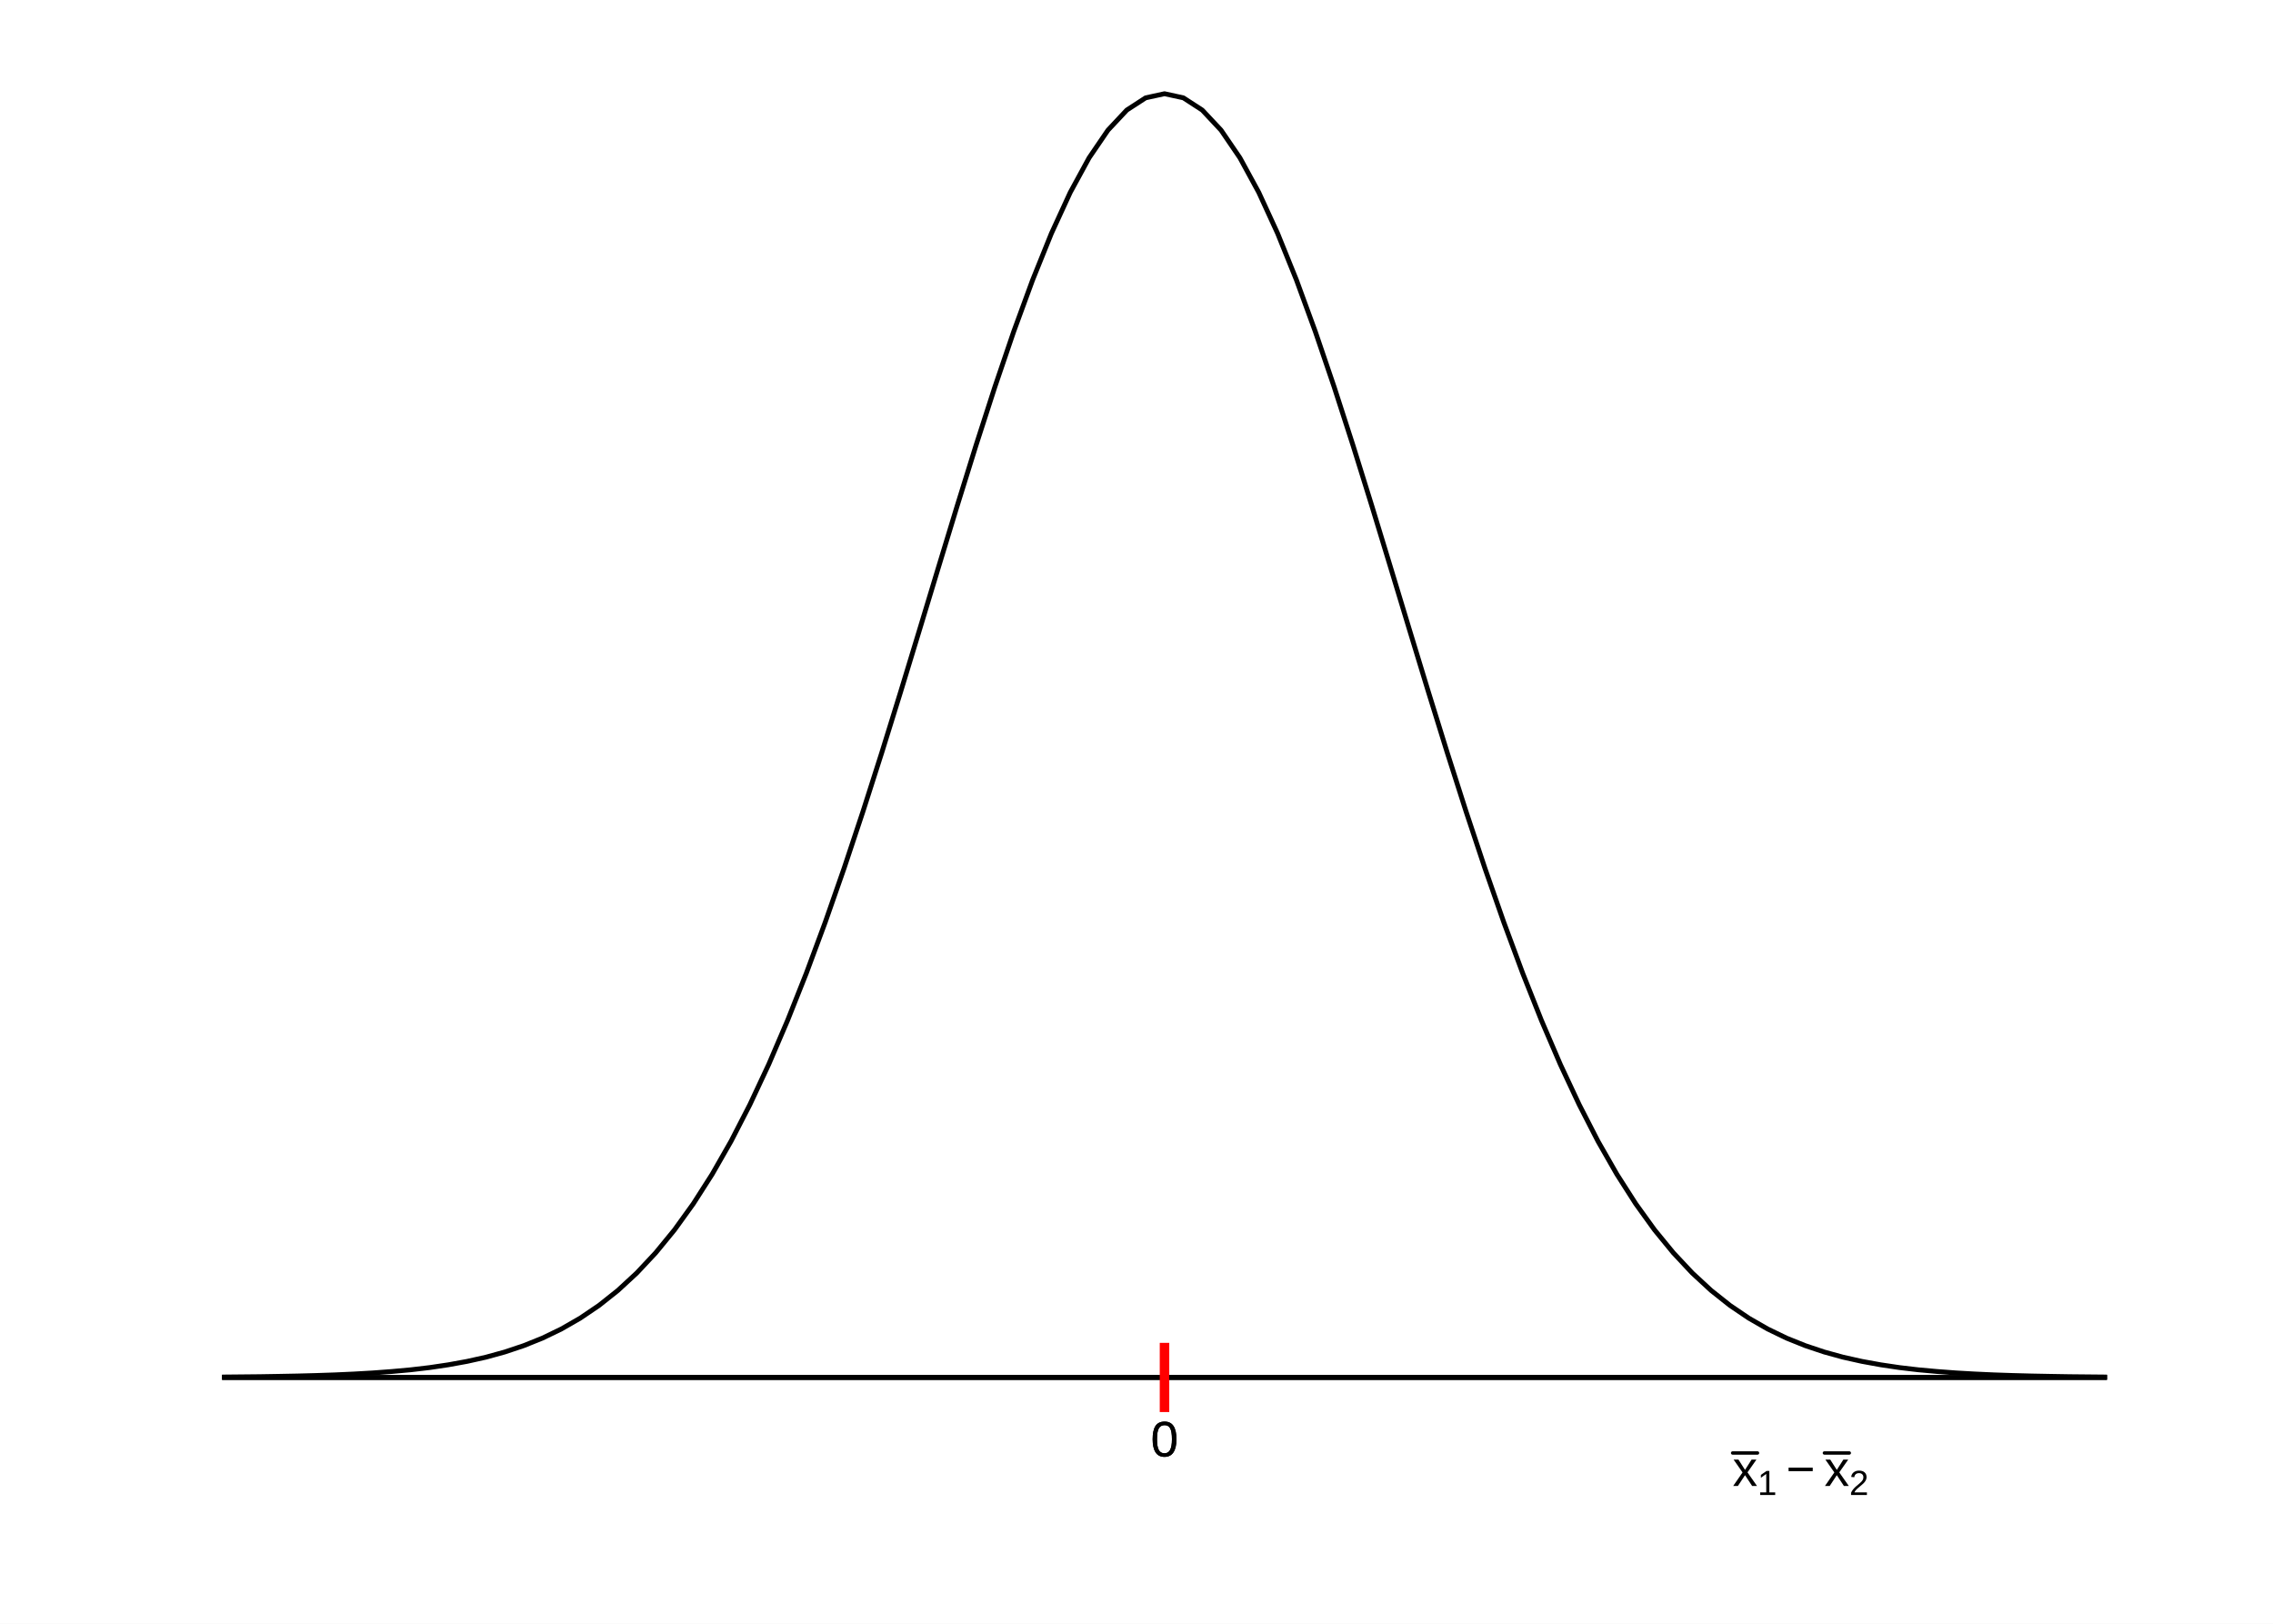
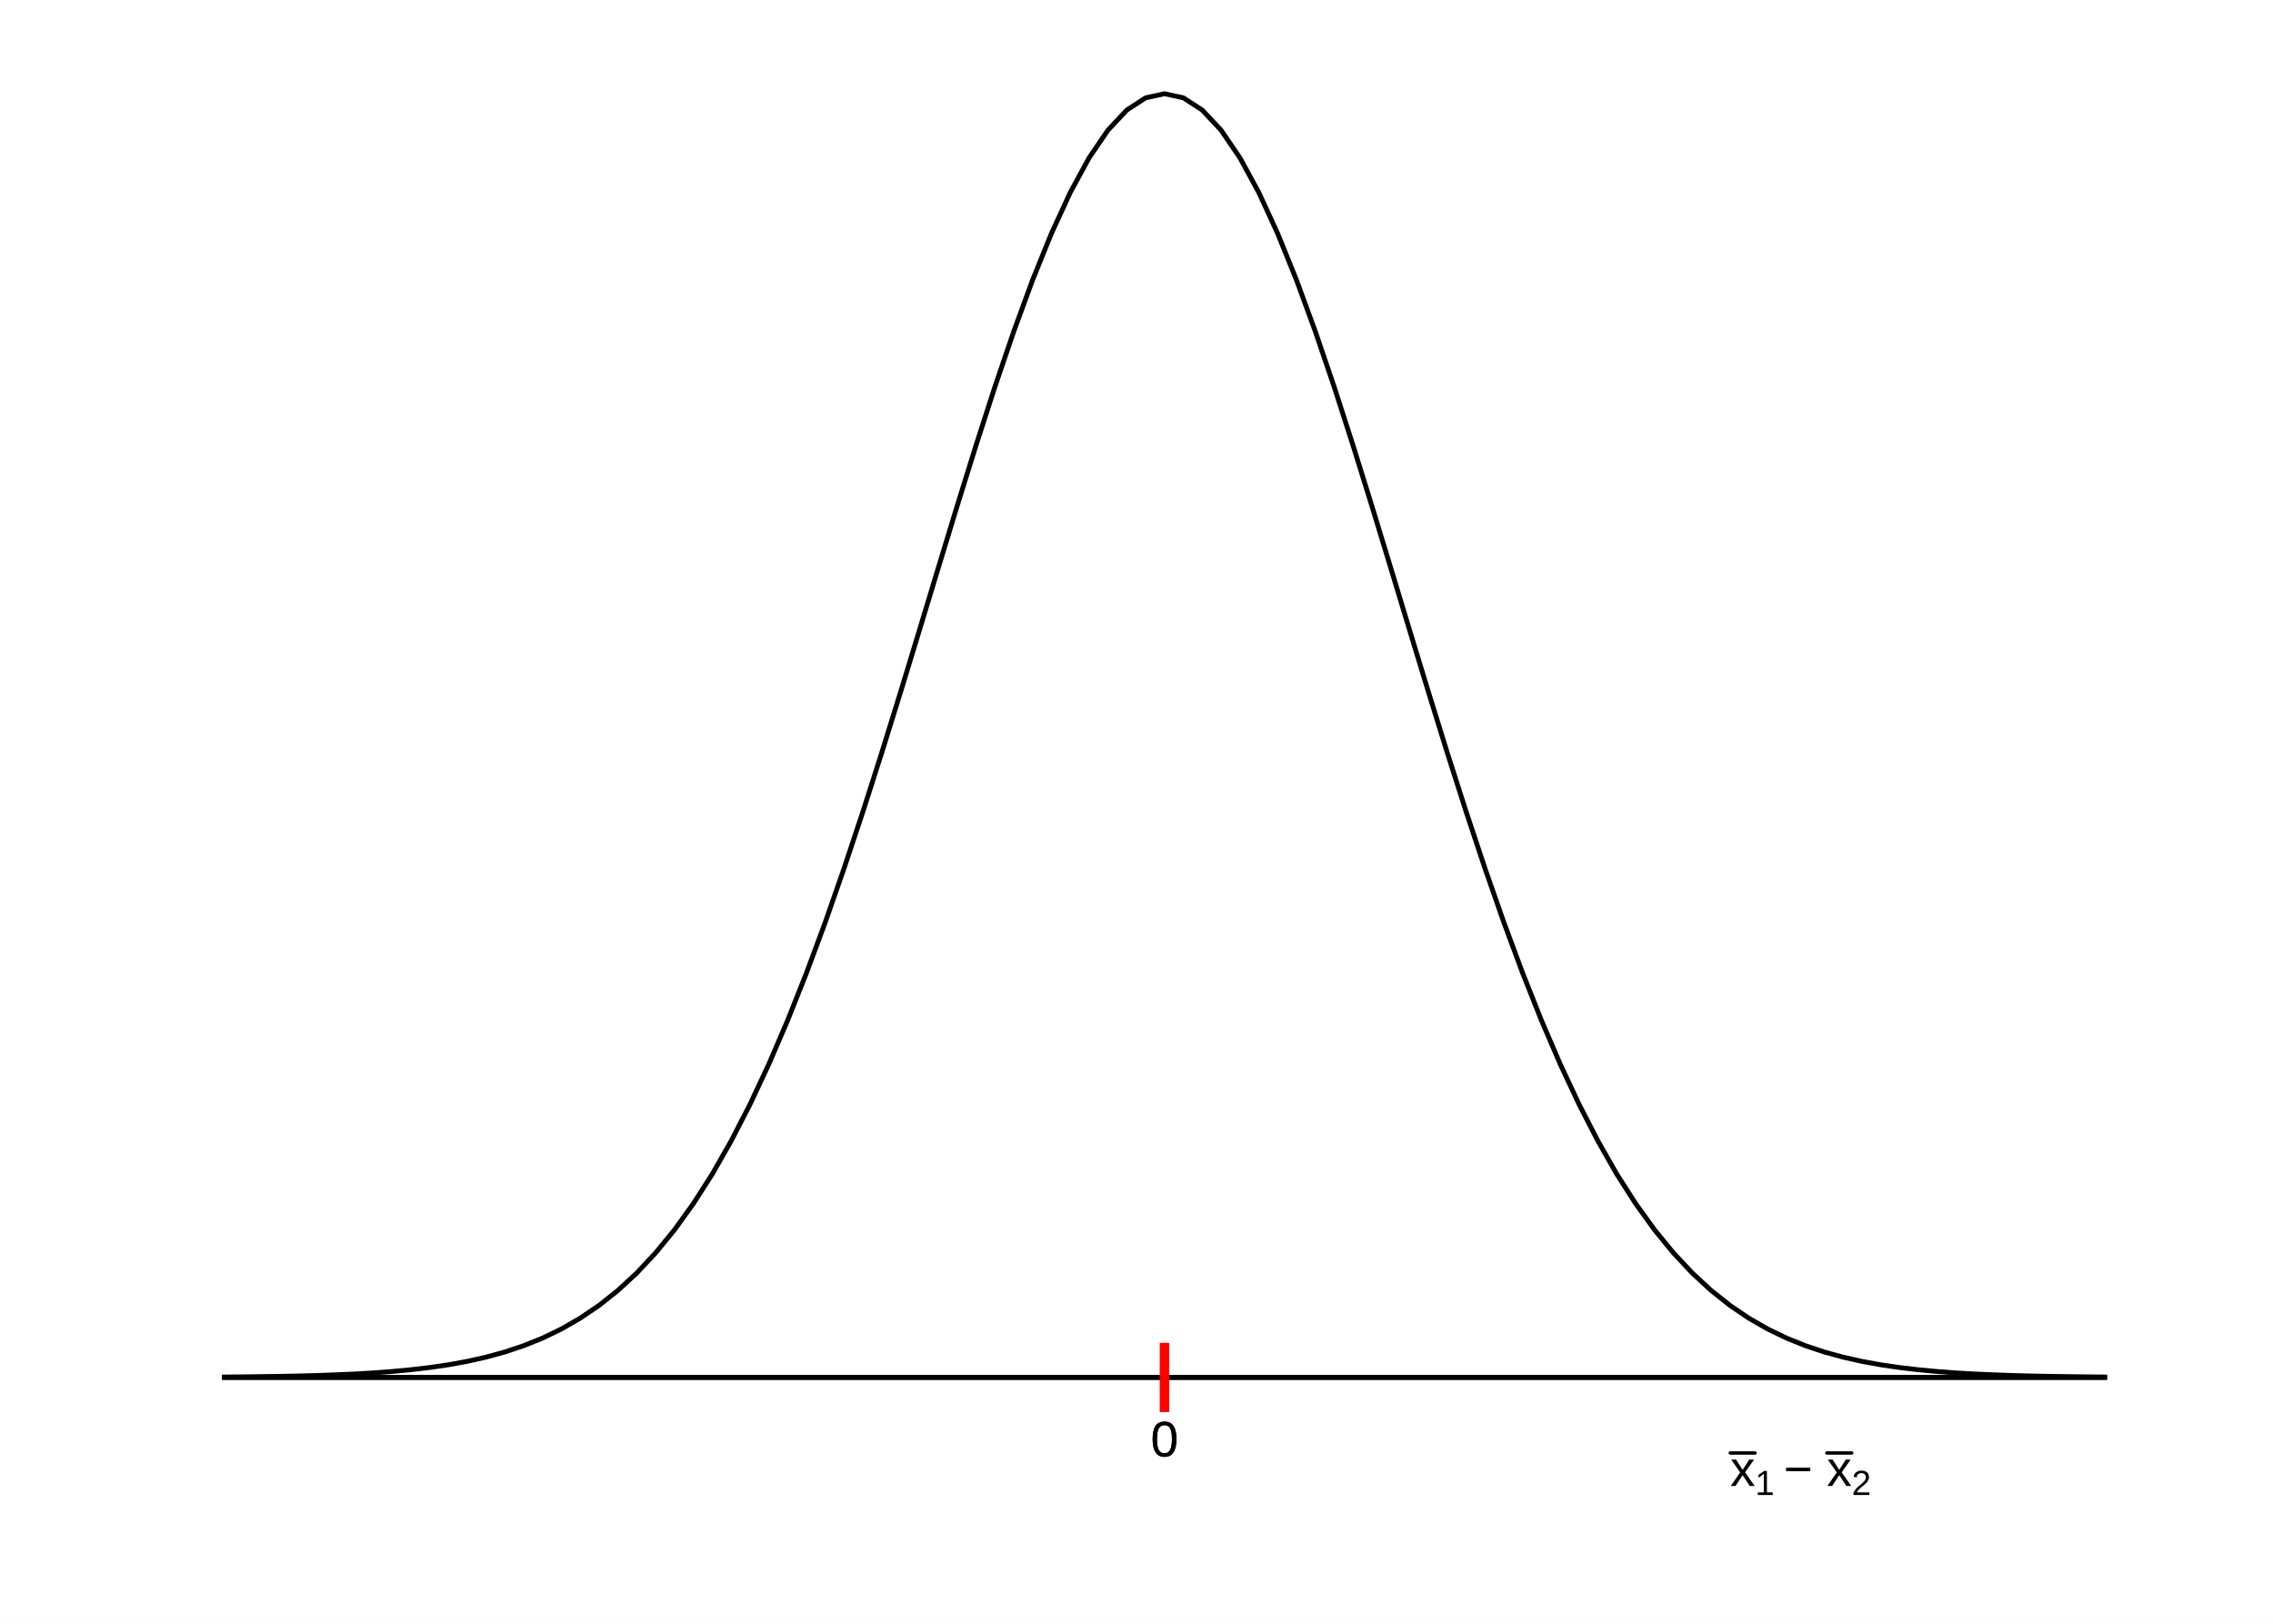
- <svg xmlns="http://www.w3.org/2000/svg" viewBox="0 0 504.00 360.00">
+ <svg xmlns="http://www.w3.org/2000/svg" class="svglite" width="504.00pt" height="360.00pt" viewBox="0 0 504.00 360.00">
  <defs>
    <style type="text/css">
-     line, polyline, polygon, path, rect, circle {
+     .svglite line, .svglite polyline, .svglite polygon, .svglite path, .svglite rect, .svglite circle {
      fill: none;
      stroke: #000000;
      stroke-linecap: round;
      stroke-linejoin: round;
      stroke-miterlimit: 10.00;
    }
+     .svglite text {
+       white-space: pre;
+     }
  </style>
  </defs>
  <rect width="100%" height="100%" style="stroke: none; fill: #FFFFFF;" />
  <defs>
-     <clipPath id="cpMTcuOTB8NDk4LjUyfDM0Mi4xMHw1LjQ4">
+     <clipPath id="cpMC4wMHw1MDQuMDB8MC4wMHwzNjAuMDA=">
+       <rect x="0.00" y="0.00" width="504.00" height="360.00" />
+     </clipPath>
+   </defs>
+   <g clip-path="url(#cpMC4wMHw1MDQuMDB8MC4wMHwzNjAuMDA=)">
+ </g>
+   <defs>
+     <clipPath id="cpMTcuOTB8NDk4LjUyfDUuNDh8MzQyLjEw">
      <rect x="17.90" y="5.48" width="480.62" height="336.62" />
    </clipPath>
  </defs>
-   <polyline points="49.25,305.30 53.42,305.26 57.60,305.22 61.78,305.15 65.96,305.07 70.14,304.96 74.32,304.82 78.50,304.63 82.68,304.39 86.86,304.08 91.04,303.70 95.22,303.21 99.40,302.59 103.58,301.83 107.76,300.90 111.93,299.75 116.11,298.35 120.29,296.67 124.47,294.65 128.65,292.25 132.83,289.42 137.01,286.10 141.19,282.24 145.37,277.78 149.55,272.68 153.73,266.88 157.91,260.34 162.09,253.03 166.27,244.91 170.45,235.99 174.62,226.26 178.80,215.74 182.98,204.47 187.16,192.51 191.34,179.94 195.52,166.86 199.70,153.39 203.88,139.67 208.06,125.87 212.24,112.15 216.42,98.72 220.60,85.77 224.78,73.49 228.96,62.09 233.13,51.75 237.31,42.66 241.49,34.99 245.67,28.86 249.85,24.40 254.03,21.69 258.21,20.78 262.39,21.69 266.57,24.40 270.75,28.86 274.93,34.99 279.11,42.66 283.29,51.75 287.47,62.09 291.64,73.49 295.82,85.77 300.00,98.72 304.18,112.15 308.36,125.87 312.54,139.67 316.72,153.39 320.90,166.86 325.08,179.94 329.26,192.51 333.44,204.47 337.62,215.74 341.80,226.26 345.98,235.99 350.16,244.91 354.33,253.03 358.51,260.34 362.69,266.88 366.87,272.68 371.05,277.78 375.23,282.24 379.41,286.10 383.59,289.42 387.77,292.25 391.95,294.65 396.13,296.67 400.31,298.35 404.49,299.75 408.67,300.90 412.84,301.83 417.02,302.59 421.20,303.21 425.38,303.70 429.56,304.08 433.74,304.39 437.92,304.63 442.10,304.82 446.28,304.96 450.46,305.07 454.64,305.15 458.82,305.22 463.00,305.26 467.18,305.30 " style="stroke-width: 1.07; stroke-linecap: butt;" clip-path="url(#cpMTcuOTB8NDk4LjUyfDM0Mi4xMHw1LjQ4)" />
-   <line x1="49.25" y1="305.40" x2="467.18" y2="305.40" style="stroke-width: 1.07; stroke-linecap: butt;" clip-path="url(#cpMTcuOTB8NDk4LjUyfDM0Mi4xMHw1LjQ4)" />
-   <line x1="49.25" y1="305.40" x2="467.18" y2="305.40" style="stroke-width: 1.07; stroke-linecap: butt;" clip-path="url(#cpMTcuOTB8NDk4LjUyfDM0Mi4xMHw1LjQ4)" />
-   <g clip-path="url(#cpMTcuOTB8NDk4LjUyfDM0Mi4xMHw1LjQ4)">
-     <text x="255.14" y="322.90" style="font-size: 11.04px; font-family: Arial;" textLength="6.14px" lengthAdjust="spacingAndGlyphs">0</text>
+   <g clip-path="url(#cpMTcuOTB8NDk4LjUyfDUuNDh8MzQyLjEw)">
+     <polyline points="49.25,305.30 53.43,305.26 57.61,305.21 61.79,305.15 65.97,305.07 70.14,304.96 74.32,304.81 78.50,304.63 82.68,304.39 86.86,304.08 91.04,303.69 95.22,303.20 99.40,302.59 103.58,301.83 107.76,300.89 111.94,299.75 116.12,298.35 120.30,296.67 124.48,294.65 128.65,292.25 132.83,289.42 137.01,286.10 141.19,282.24 145.37,277.78 149.55,272.67 153.73,266.87 157.91,260.34 162.09,253.02 166.27,244.91 170.45,235.99 174.63,226.26 178.81,215.74 182.99,204.47 187.16,192.51 191.34,179.94 195.52,166.86 199.70,153.39 203.88,139.67 208.06,125.87 212.24,112.15 216.42,98.72 220.60,85.77 224.78,73.49 228.96,62.08 233.14,51.75 237.32,42.66 241.49,34.99 245.67,28.86 249.85,24.40 254.03,21.69 258.21,20.78 262.39,21.69 266.57,24.40 270.75,28.86 274.93,34.99 279.11,42.66 283.29,51.75 287.47,62.08 291.65,73.49 295.83,85.77 300.00,98.72 304.18,112.15 308.36,125.87 312.54,139.67 316.72,153.39 320.90,166.86 325.08,179.94 329.26,192.51 333.44,204.47 337.62,215.74 341.80,226.26 345.98,235.99 350.16,244.91 354.34,253.02 358.51,260.34 362.69,266.87 366.87,272.67 371.05,277.78 375.23,282.24 379.41,286.10 383.59,289.42 387.77,292.25 391.95,294.65 396.13,296.67 400.31,298.35 404.49,299.75 408.67,300.89 412.85,301.83 417.02,302.59 421.20,303.20 425.38,303.69 429.56,304.08 433.74,304.39 437.92,304.63 442.10,304.81 446.28,304.96 450.46,305.07 454.64,305.15 458.82,305.21 463.00,305.26 467.18,305.30 " style="stroke-width: 1.07; stroke-linecap: butt;" />
+     <line x1="49.25" y1="305.39" x2="467.18" y2="305.39" style="stroke-width: 1.07; stroke-linecap: butt;" />
+     <line x1="49.25" y1="305.39" x2="467.18" y2="305.39" style="stroke-width: 1.07; stroke-linecap: butt;" />
+     <text x="258.21" y="322.90" text-anchor="middle" style="font-size: 11.04px; font-family: &quot;Arial&quot;;" textLength="6.13px" lengthAdjust="spacingAndGlyphs">0</text>
+     <text x="258.21" y="322.90" text-anchor="middle" style="font-size: 11.04px; font-family: &quot;Arial&quot;;" textLength="6.13px" lengthAdjust="spacingAndGlyphs">0</text>
+     <text x="383.65" y="329.45" style="font-size: 11.04px; font-family: &quot;Arial&quot;;" textLength="5.52px" lengthAdjust="spacingAndGlyphs">x</text>
+     <polyline points="383.65,322.14 389.16,322.14 " style="stroke-width: 0.75;" />
+     <text x="389.16" y="331.45" style="font-size: 7.73px; font-family: &quot;Arial&quot;;" textLength="4.29px" lengthAdjust="spacingAndGlyphs">1</text>
+     <text x="395.49" y="329.45" style="font-size: 11.04px; font-family: &quot;Arial&quot;;" textLength="7.54px" lengthAdjust="spacingAndGlyphs">−</text>
+     <text x="405.07" y="329.45" style="font-size: 11.04px; font-family: &quot;Arial&quot;;" textLength="5.52px" lengthAdjust="spacingAndGlyphs">x</text>
+     <polyline points="405.07,322.14 410.59,322.14 " style="stroke-width: 0.75;" />
+     <text x="410.59" y="331.45" style="font-size: 7.73px; font-family: &quot;Arial&quot;;" textLength="4.29px" lengthAdjust="spacingAndGlyphs">2</text>
+     <rect x="257.69" y="298.26" width="1.04" height="14.27" style="stroke-width: 1.07; stroke: #FF0000; stroke-linecap: square; stroke-linejoin: miter; fill: #595959;" />
  </g>
-   <g clip-path="url(#cpMTcuOTB8NDk4LjUyfDM0Mi4xMHw1LjQ4)">
-     <text x="255.14" y="322.90" style="font-size: 11.04px; font-family: Arial;" textLength="6.14px" lengthAdjust="spacingAndGlyphs">0</text>
-   </g>
-   <g clip-path="url(#cpMTcuOTB8NDk4LjUyfDM0Mi4xMHw1LjQ4)">
-     <text x="384.18" y="329.45" style="font-size: 11.04px; font-family: Arial;" textLength="5.52px" lengthAdjust="spacingAndGlyphs">x</text>
-   </g>
-   <polyline points="384.18,322.14 389.70,322.14 " style="stroke-width: 0.75;" clip-path="url(#cpMTcuOTB8NDk4LjUyfDM0Mi4xMHw1LjQ4)" />
-   <g clip-path="url(#cpMTcuOTB8NDk4LjUyfDM0Mi4xMHw1LjQ4)">
-     <text x="389.70" y="331.45" style="font-size: 7.73px; font-family: Arial;" textLength="4.30px" lengthAdjust="spacingAndGlyphs">1</text>
-   </g>
-   <g clip-path="url(#cpMTcuOTB8NDk4LjUyfDM0Mi4xMHw1LjQ4)">
-     <text x="396.04" y="329.45" style="font-size: 11.04px; font-family: Arial;" textLength="6.45px" lengthAdjust="spacingAndGlyphs">−</text>
-   </g>
-   <g clip-path="url(#cpMTcuOTB8NDk4LjUyfDM0Mi4xMHw1LjQ4)">
-     <text x="404.53" y="329.45" style="font-size: 11.04px; font-family: Arial;" textLength="5.52px" lengthAdjust="spacingAndGlyphs">x</text>
-   </g>
-   <polyline points="404.53,322.14 410.05,322.14 " style="stroke-width: 0.75;" clip-path="url(#cpMTcuOTB8NDk4LjUyfDM0Mi4xMHw1LjQ4)" />
-   <g clip-path="url(#cpMTcuOTB8NDk4LjUyfDM0Mi4xMHw1LjQ4)">
-     <text x="410.05" y="331.45" style="font-size: 7.73px; font-family: Arial;" textLength="4.30px" lengthAdjust="spacingAndGlyphs">2</text>
-   </g>
-   <rect x="257.69" y="298.26" width="1.04" height="14.27" style="stroke-width: 1.07; stroke: #FF0000; stroke-linecap: square; stroke-linejoin: miter; fill: #595959;" clip-path="url(#cpMTcuOTB8NDk4LjUyfDM0Mi4xMHw1LjQ4)" />
-   <defs>
-     <clipPath id="cpMC4wMHw1MDQuMDB8MzYwLjAwfDAuMDA=">
-       <rect x="0.00" y="0.00" width="504.00" height="360.00" />
-     </clipPath>
-   </defs>
+   <g clip-path="url(#cpMC4wMHw1MDQuMDB8MC4wMHwzNjAuMDA=)">
+ </g>
</svg>
